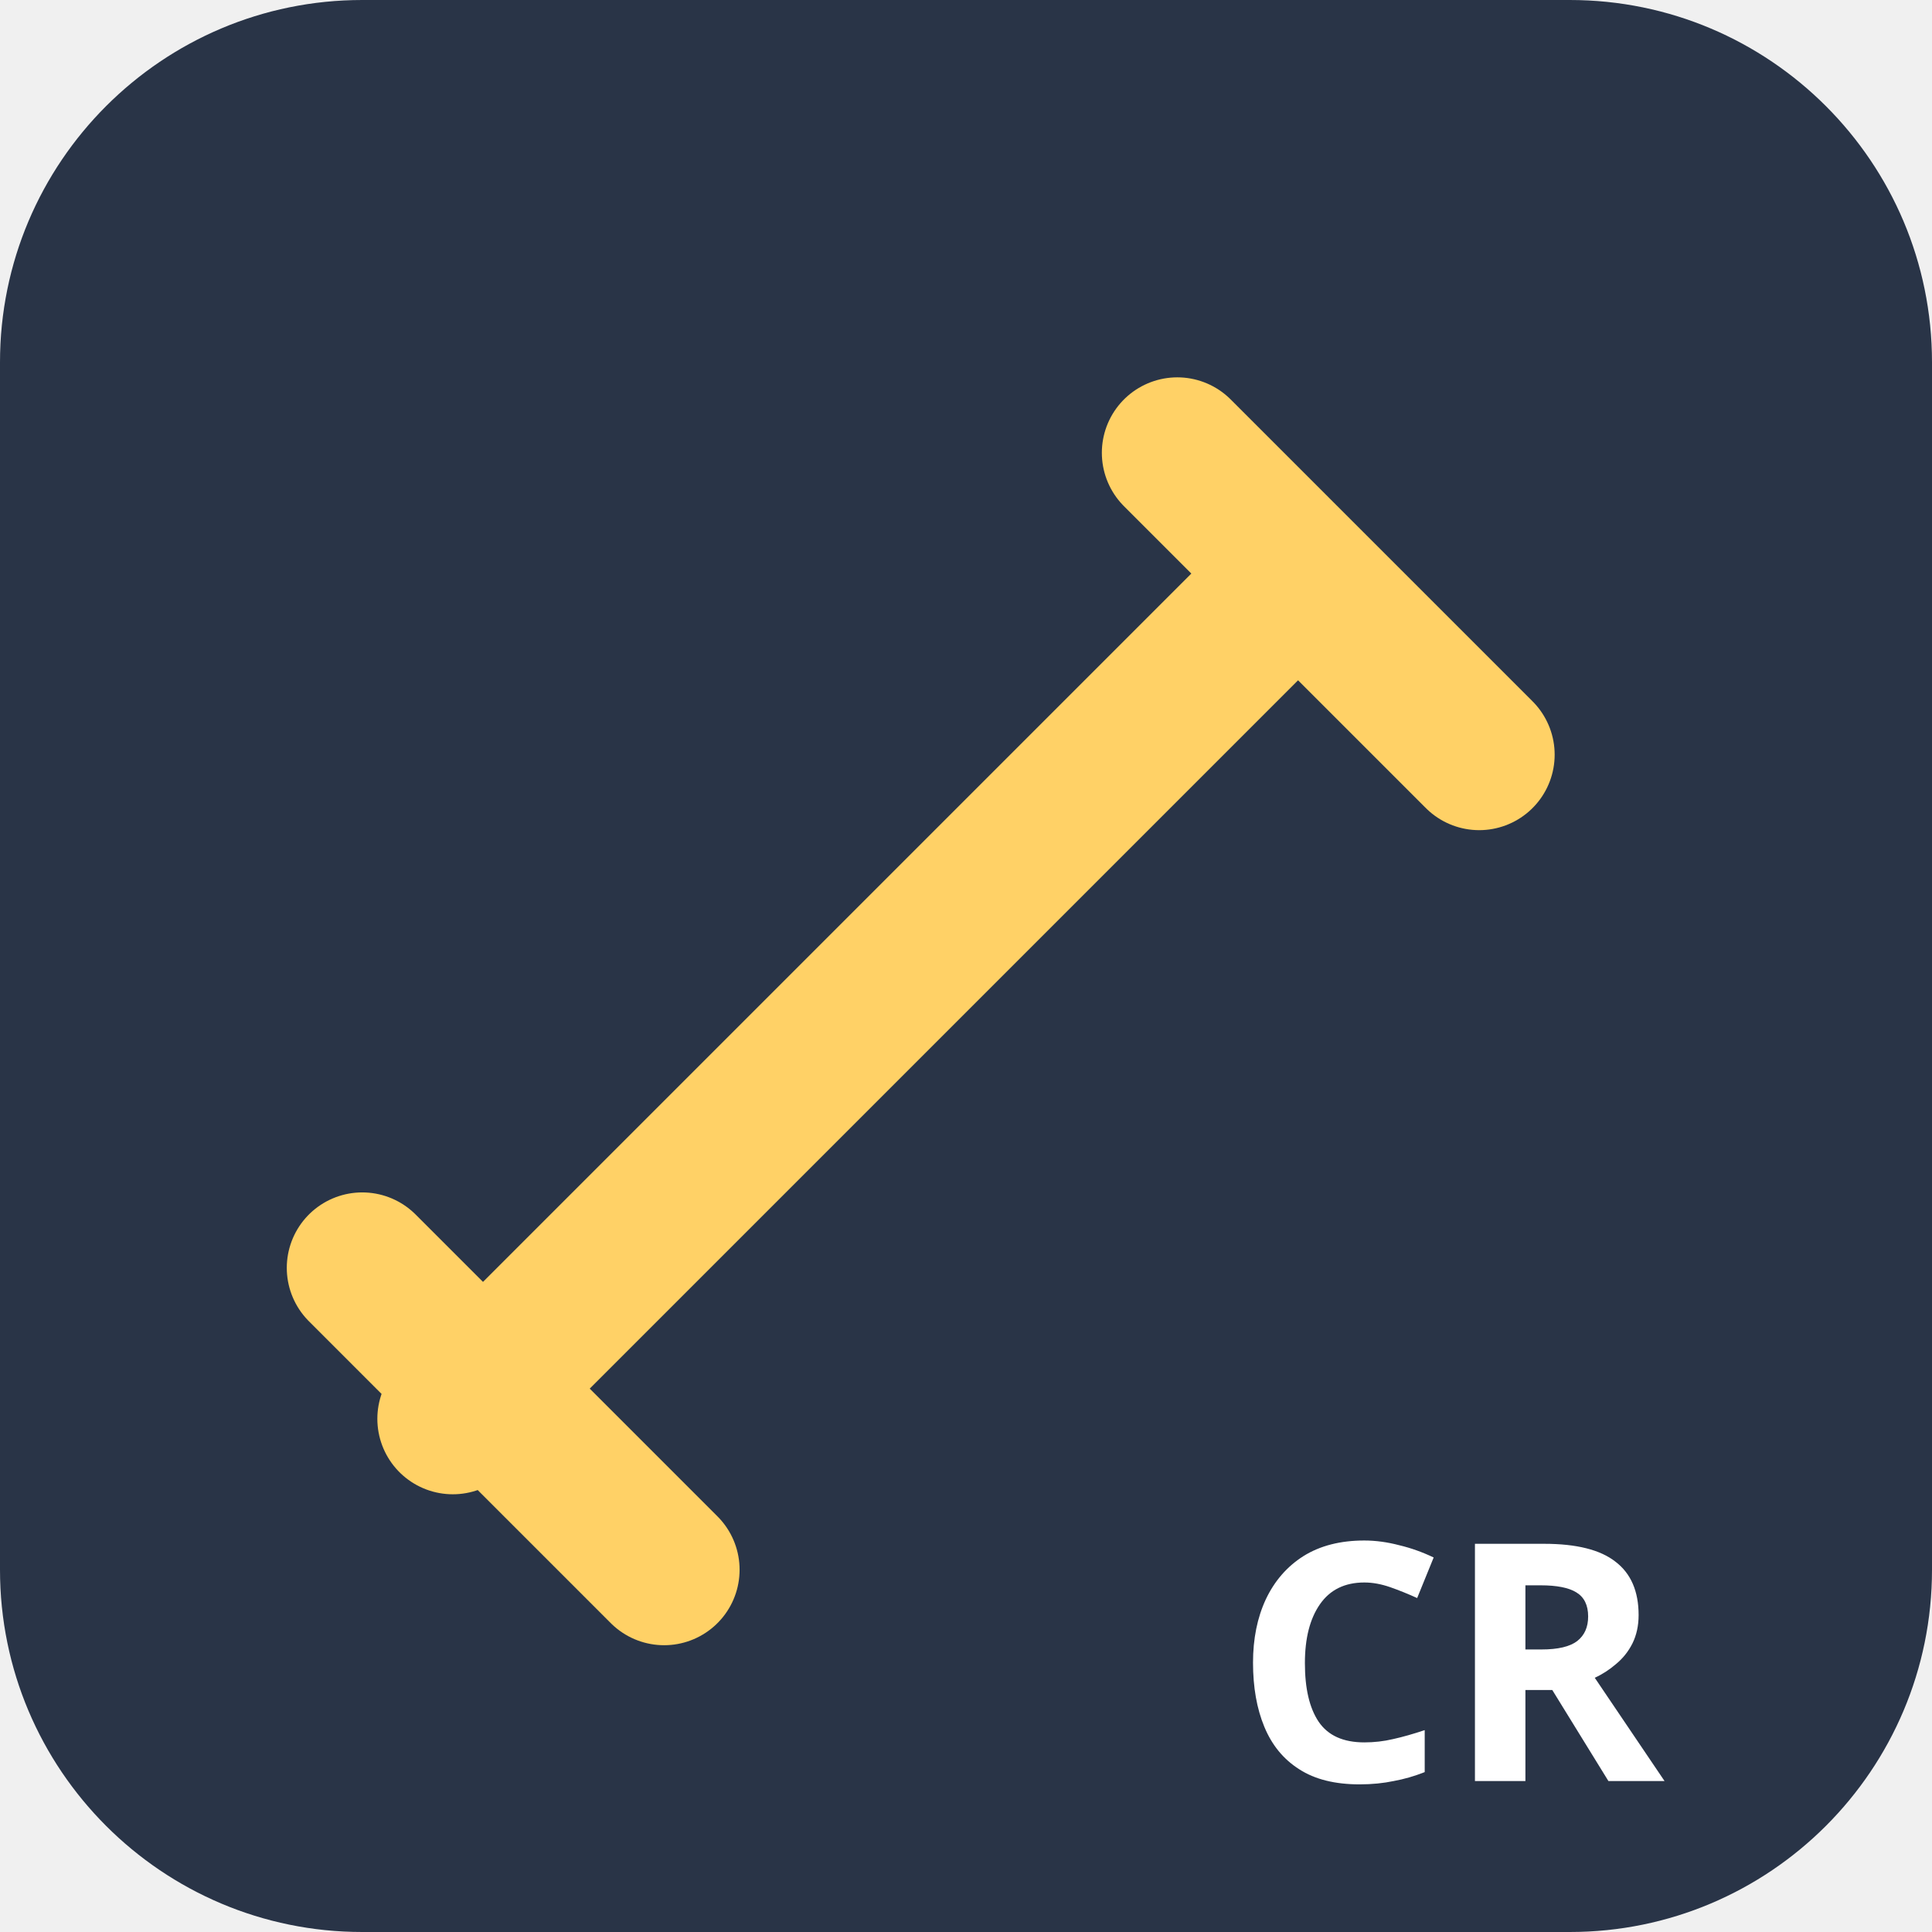
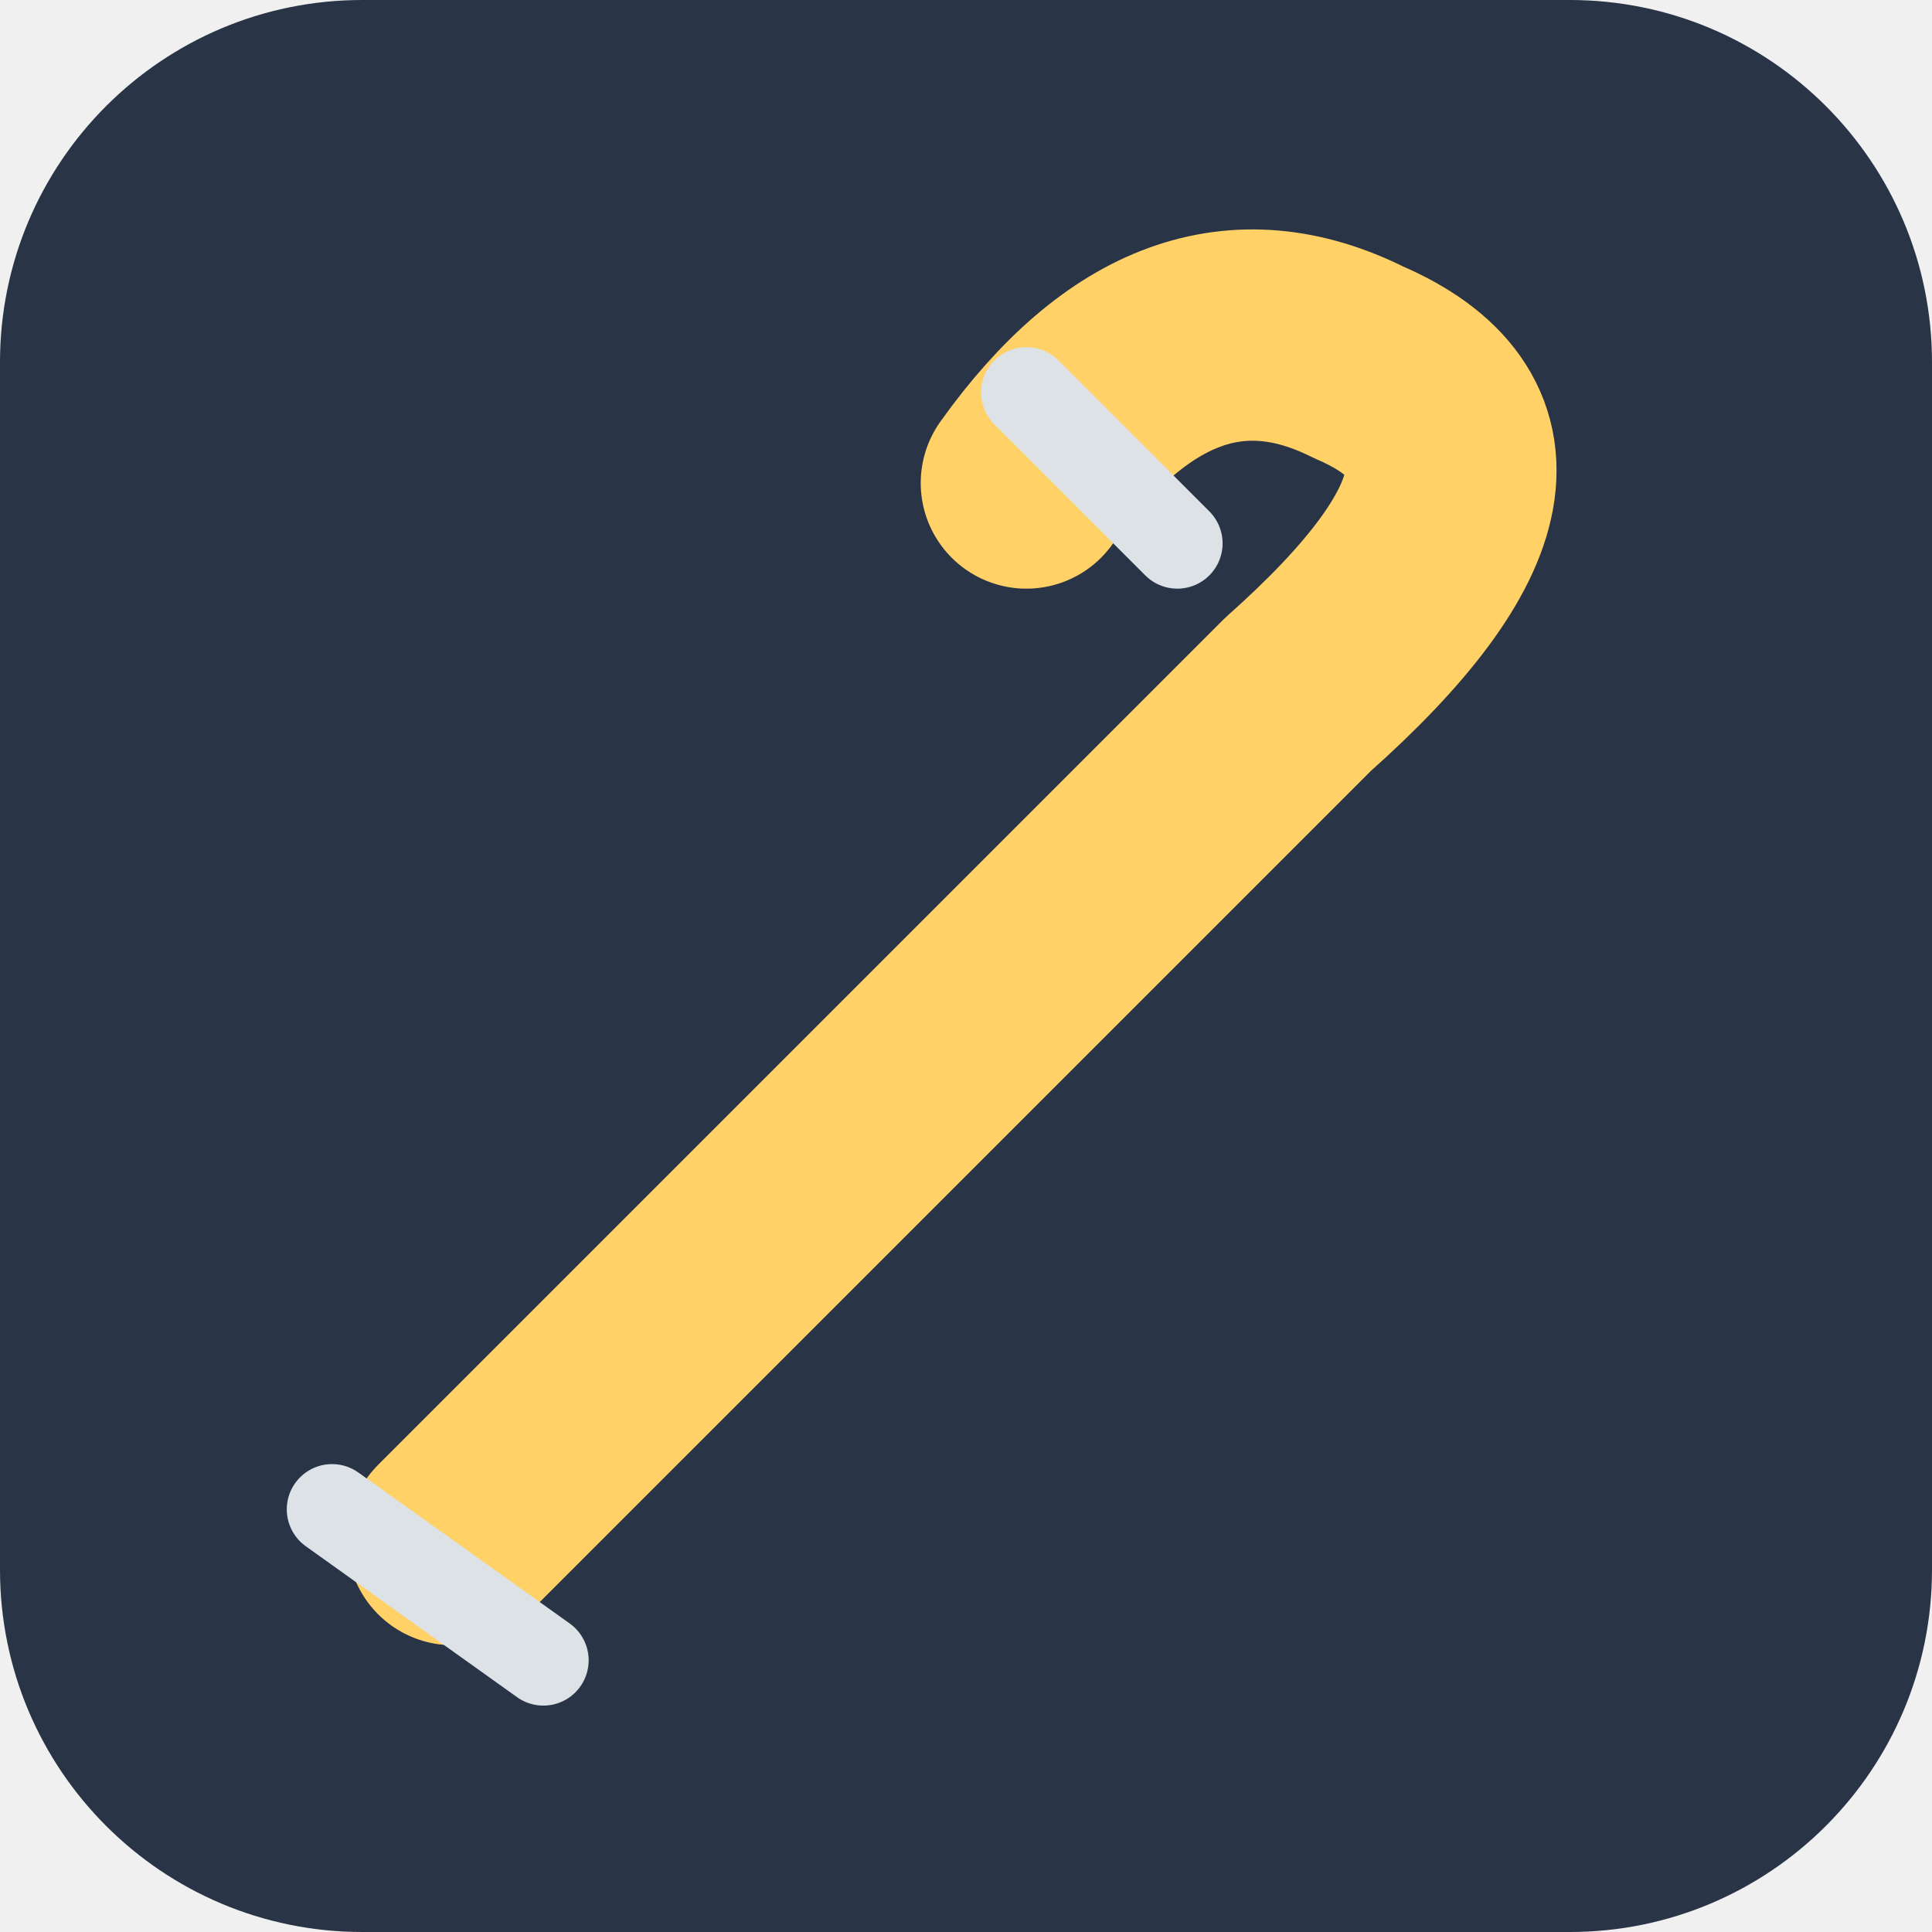
<svg xmlns="http://www.w3.org/2000/svg" viewBox="0 0 64 64">
  <rect width="64" height="64" rx="12" fill="#293447" />
-   <g stroke="#ffd166" stroke-width="5" fill="none" stroke-linecap="round" stroke-linejoin="round">
-     <path d="M15 47L43 19M39 15L49 25M12 42L22 52" />
-   </g>
-   <text x="48" y="59" text-anchor="middle" fill="#fff" font-family="sans-serif" font-size="11" font-weight="bold">CR</text>
+   <path d="M15 51L43 23Q52 15 45 12Q39 9 34 16" stroke="#ffd166" stroke-width="7" fill="none" stroke-linecap="round" stroke-linejoin="round" />
+   <path d="M11 50L18 55M34 13L39 18" stroke="#dce2e6" stroke-width="3" stroke-linecap="round" />
</svg>
